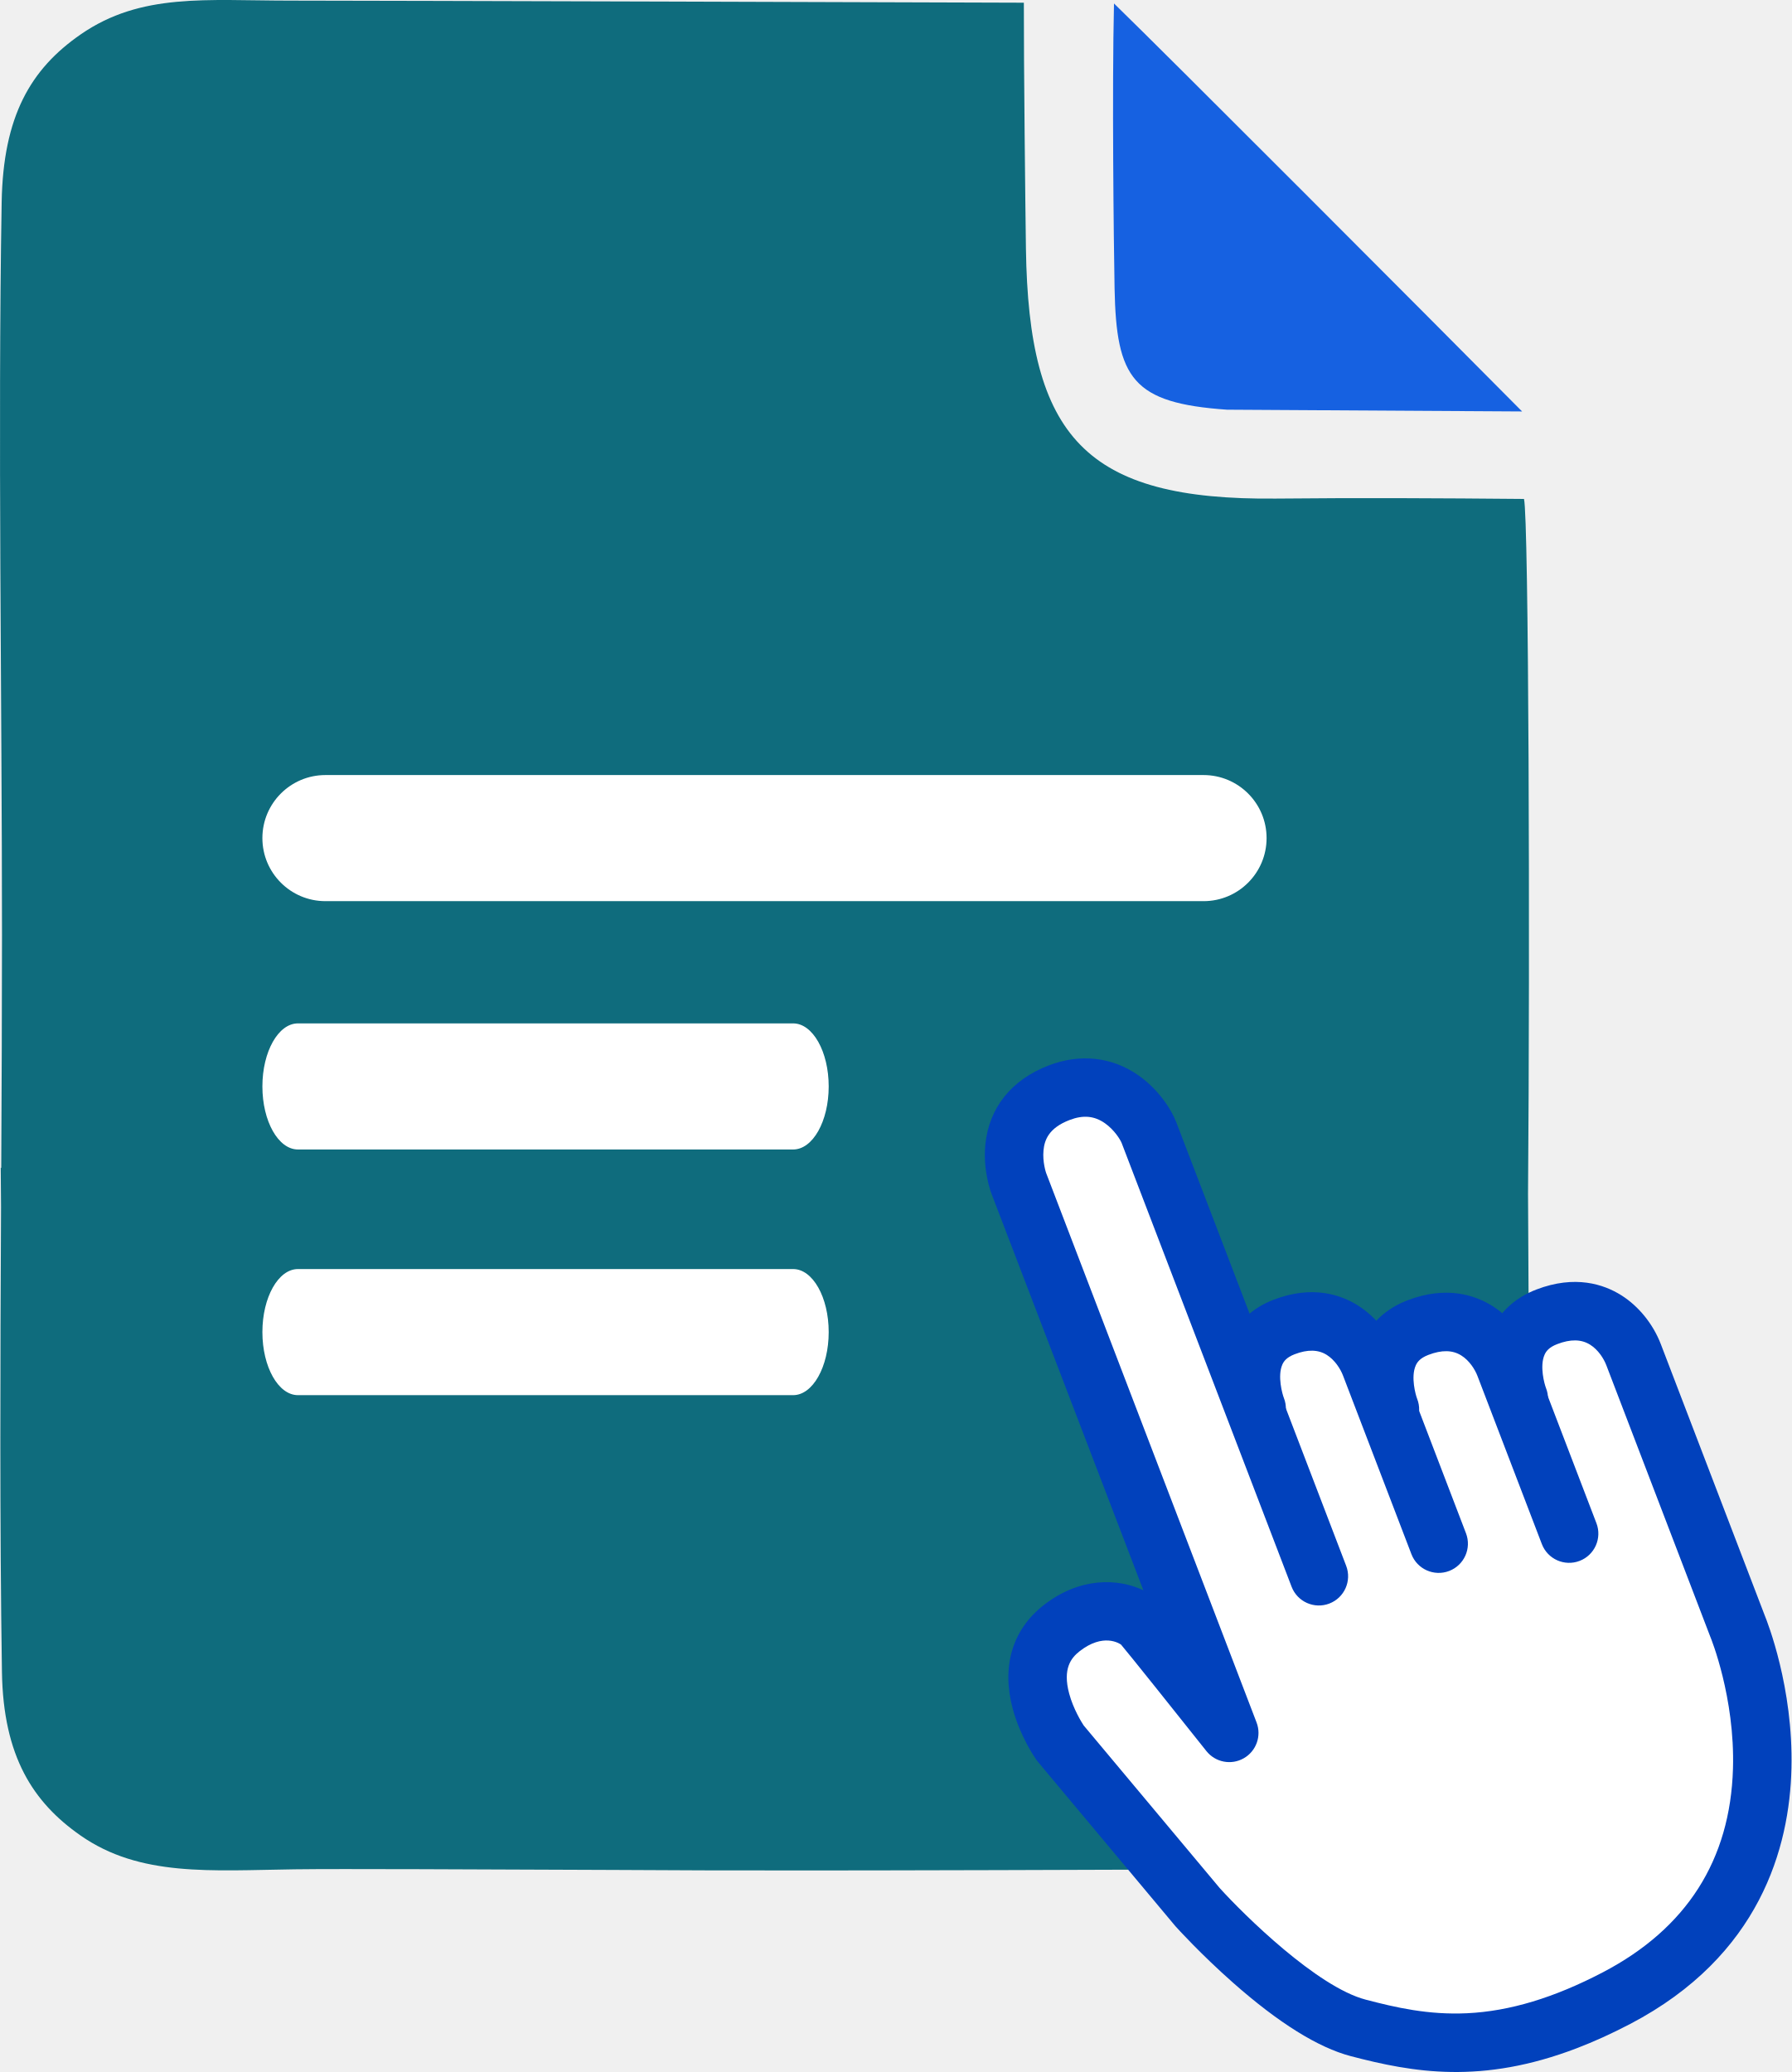
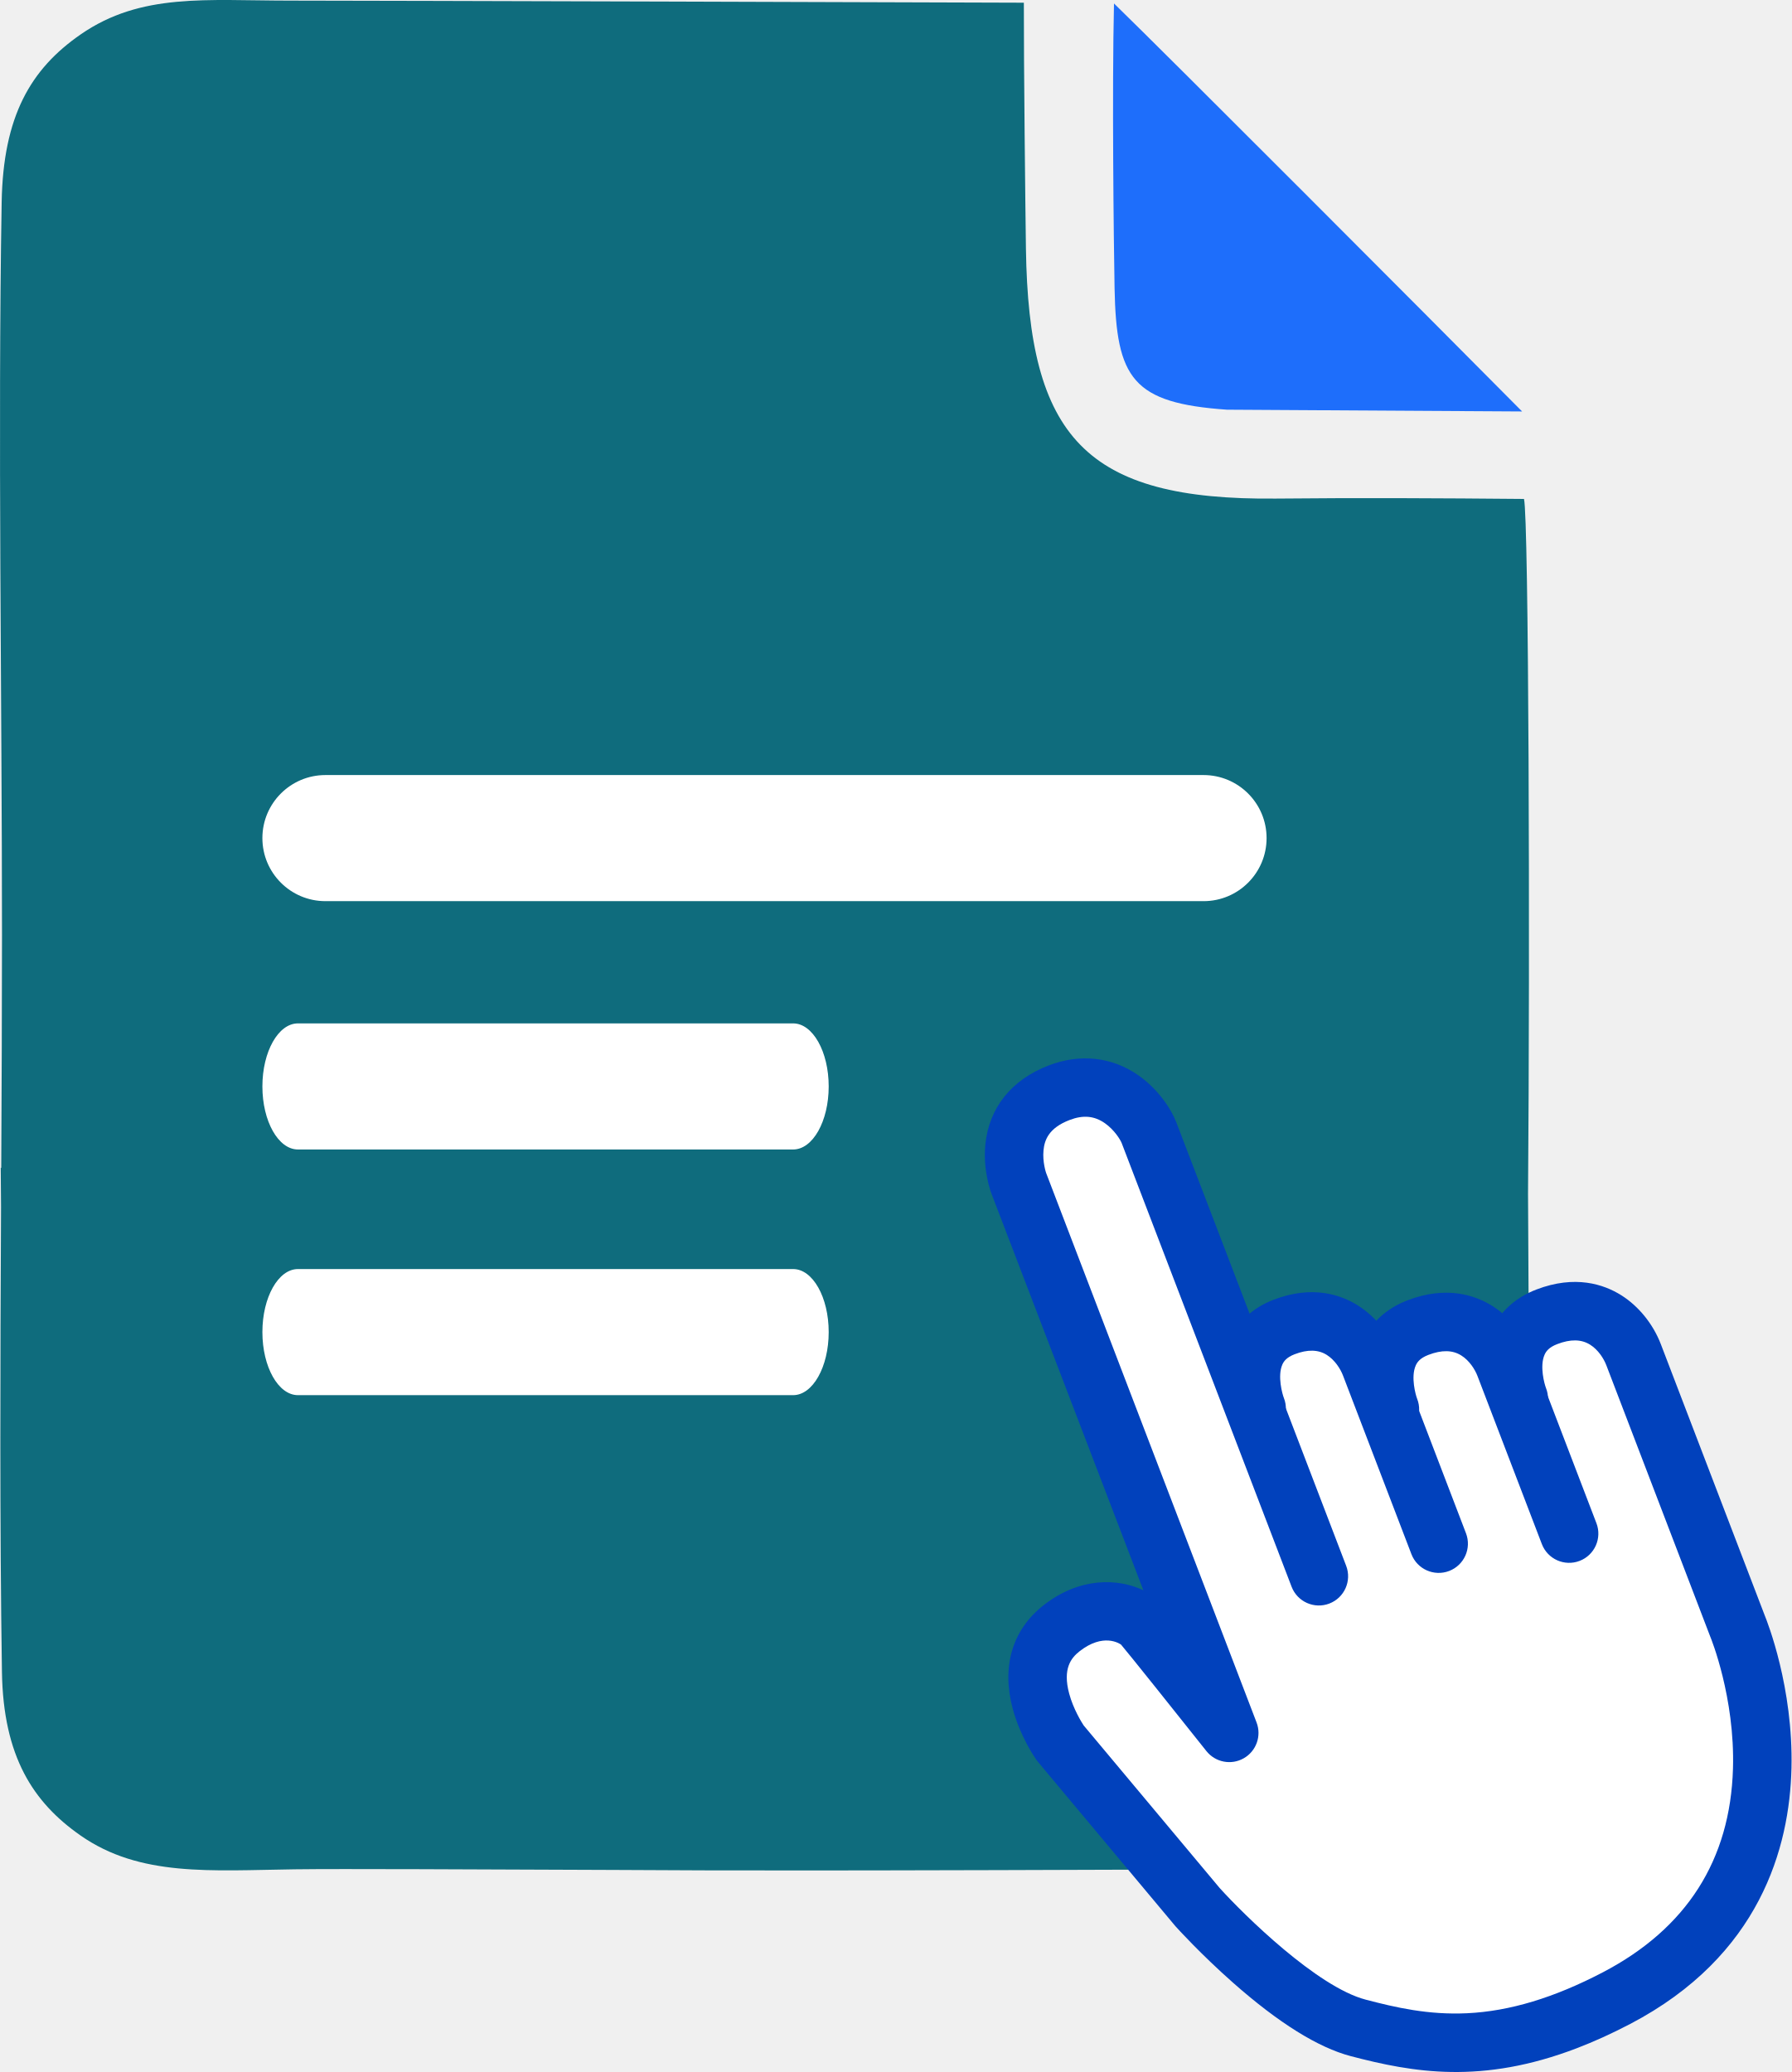
<svg xmlns="http://www.w3.org/2000/svg" xml:space="preserve" width="154.16mm" height="178.305mm" version="1.1" style="shape-rendering:geometricPrecision; text-rendering:geometricPrecision; image-rendering:optimizeQuality; fill-rule:evenodd; clip-rule:evenodd" viewBox="0 0 18044.19 20870.36">
  <defs>
    <style type="text/css">
   
    .fil0 {fill:#0F6C7D}
-     .fil1 {fill:#1661E1}
+     .fil1 {fill:#1E6EFB}
    .fil2 {fill:white}
    .fil4 {fill:#0141BC;fill-rule:nonzero}
    .fil3 {fill:white;fill-rule:nonzero}
   
  </style>
  </defs>
  <g id="Capa_x0020_1">
    <path class="fil0" d="M15389.97 12024.32c20.81,-2515.04 7.36,-6812.53 -40.57,-6998.73 -831.49,-7.57 -1664.7,-12.04 -2496.11,-3.61 -1925.43,19.63 -2493.62,-622.04 -2520.37,-2519.66 -6.1,-432.61 -21.97,-1855.9 -20.89,-2475.1 -565.26,-2.47 -6569.59,-20.99 -7389.2,-20.99 -844.51,0 -1501.25,-80.85 -2109.74,339.93 -504.54,348.88 -781.59,823.52 -796.35,1691.82 -39.56,2329.07 3.46,5019.18 3.46,7378.53 0,762.63 -3.73,1550.27 -7.68,2346.36l-5.1 0c0.95,136.24 2,268.22 3.14,395.18 -7.76,1581.85 -13.98,3186.03 9.07,4683.44 13.16,853.41 315.87,1314.58 791.59,1646.73 599.55,418.57 1311.51,351.93 2158.03,340.56 465.97,-6.26 1811.6,0.91 3228.73,6.39 532.76,3.97 1208.47,5.26 1919.66,5.04 254.73,0.16 497.98,-0.05 724.25,-0.68 1626.13,-2.42 3247.56,-10.42 3634.79,-10.42 844.51,0 1501.25,80.85 2109.74,-339.93 504.54,-348.88 781.59,-823.52 796.35,-1691.82 25.54,-1502.65 16.7,-3155.62 7.21,-4773.07z" />
    <path class="fil1" d="M11225.73 2903.26c17,911.09 182.41,1156.8 1131.6,1223.38l2972.98 17.8c-909.97,-918.52 -3572.73,-3587.12 -4110.42,-4109.61 -20.14,862.19 -3,2392.33 5.84,2868.43z" />
    <rect class="fil2" x="2642.74" y="7806.78" width="10114.02" height="1270.13" rx="635.06" ry="635.06" />
    <rect class="fil2" x="2642.75" y="10308.16" width="5703.72" height="1270.13" rx="358.14" ry="635.06" />
    <rect class="fil2" x="2642.75" y="12782.65" width="5703.72" height="1270.13" rx="358.14" ry="635.06" />
    <polygon class="fil3" points="11343.47,11189.68 10175.73,11214.3 10679.09,12622.74 12145.43,17171.8 11434.47,16327.93 10596.91,16542.02 10638.66,17445.78 11604.3,18745.28 13435.94,20443.16 14438,20630.8 16022.78,20148.56 17408.44,19149.65 17817.98,17260.64 16753.04,14446.4 16199.61,13215.44 15395.33,13515.53 13370.06,13316.75 12409.25,13390.27 " />
    <path class="fil4" d="M14595.54 15823.74c-151.88,58.06 -322.05,-17.8 -380.1,-169.67l-688.84 -1798.53c-25.45,-66.71 -81.66,-156.37 -163.01,-207.76 -87,-54.9 -193.13,-57.23 -324.38,-6.99 -83,31.93 -109.79,72.36 -123.76,104.14 -50.74,115.27 0,296.92 15.3,335.67 59.55,151.22 -14.63,322.05 -165.85,381.77 -151.2,59.55 -322.05,-14.63 -381.77,-165.85 -17.14,-43.41 -162.52,-433.99 -6.32,-788.8 84.35,-191.63 240.53,-335.7 451.96,-416.54 388.92,-149.04 676.53,-50.06 849.2,59.06 175.16,110.79 320.39,291.1 398.4,494.71l688.67 1798.7c58.22,151.71 -17.79,321.88 -169.5,380.1z" />
    <path class="fil4" d="M15909.34 15722.27c-151.88,58.22 -322.05,-17.8 -380.1,-169.51l-648.59 -1693.56c-25.45,-66.2 -81.5,-155.37 -163.18,-206.27 -88.34,-55.39 -196.63,-57.21 -330.7,-5.82 -86.17,32.94 -113.78,74.85 -128.09,107.63 -50.9,115.61 -0.83,295.59 14.3,334.02 59.72,151.2 -14.47,322.21 -165.68,381.77 -0.99,0.33 -1.83,0.83 -2.82,1.16 -150.55,57.56 -319.72,-16.63 -378.94,-166.84 -17.12,-43.25 -162.02,-432.17 -5.65,-787.32 85.01,-192.95 242.86,-338.35 456.45,-420.19 391.08,-149.71 679.85,-51.9 853.19,56.39 176.5,110.46 322.54,290.77 400.89,495.05l648.41 1693.4c58.22,151.87 -17.8,322.05 -169.5,380.1z" />
    <path class="fil4" d="M15882.22 20630.47c-958.49,367.12 -1649.16,245.03 -2277.44,80.18 -328.87,-86.34 -727.76,-335.03 -1185.39,-739.24 -327.54,-289.27 -565.74,-552.94 -575.72,-564.08 -2.33,-2.49 -4.66,-5.33 -6.99,-7.98l-1383 -1653.15c-5,-5.98 -9.82,-12.14 -14.3,-18.63 -16.47,-23.12 -163.52,-235.21 -238.87,-514.5 -115.12,-426.68 -5,-797.46 309.9,-1043.99 365.46,-286.11 749.05,-271.81 1005.23,-151.2l-1529.38 -3993.8c-8.98,-23.61 -87.33,-237.36 -62.05,-495.54 36.43,-370.28 263.32,-653.4 638.77,-797.12 316.89,-121.44 637.6,-85.84 903.09,100.14 202.11,141.72 331.86,343.34 381.44,472.92l1710.86 4467.38c58.06,151.71 -17.8,321.87 -169.67,380.09 -151.71,58.06 -322.05,-17.79 -380.1,-169.66l-1710.7 -4467.22c-13.47,-35.43 -75.02,-135.24 -169.67,-201.44 -105.96,-74.36 -218.74,-84.67 -354.81,-32.61 -214.92,82.34 -253.68,206.27 -263.32,305.08 -11.65,117.77 25.45,226.4 25.77,227.39l2119.91 5535.99c52.06,135.58 -2.66,288.78 -128.92,360.8 -125.92,72.03 -285.79,41.26 -376.28,-72.52 -305.24,-384.08 -780.83,-979.94 -859.68,-1072.26 -15.97,-11.48 -178.82,-119.94 -417.69,67.03 -84.35,66.04 -172.67,174.33 -104.47,427.18 42.08,155.7 125.09,288.44 145.88,320.05l1369.87 1637.67c246.86,272.97 981.44,995.74 1469.66,1123.83 303.41,79.69 632.28,155.7 1022.2,137.24 429.17,-20.46 877.3,-155.86 1370.18,-413.87 840.71,-440.15 1280.7,-1129.99 1307.66,-2050.38 21.12,-717.95 -223.57,-1316.46 -226.07,-1322.45 -1.17,-2.83 -2.17,-5.33 -3.32,-8.15l-1046.48 -2732.9c-25.45,-66.37 -81.68,-155.37 -163.19,-206.44 -88.49,-55.22 -196.62,-57.23 -330.7,-5.82 -86.16,33.1 -113.78,74.85 -128.25,107.79 -50.73,115.45 -0.67,295.59 14.47,334.02 59.72,151.2 -14.47,322.05 -165.67,381.77 -151.22,59.88 -322.21,-14.64 -381.93,-165.85 -16.97,-43.09 -161.85,-432 -5.49,-787.15 85,-193.13 242.86,-338.52 456.45,-420.19 390.91,-149.87 679.68,-52.06 853.18,56.39 176.5,110.29 322.55,290.77 400.73,494.88l1045.31 2729.4c28.29,69.2 288.78,728.43 269.98,1540.2 -18.63,797.3 -315.39,1891.35 -1623.7,2576.37 -188.31,98.47 -366.96,179.15 -537.3,244.36z" />
  </g>
</svg>
